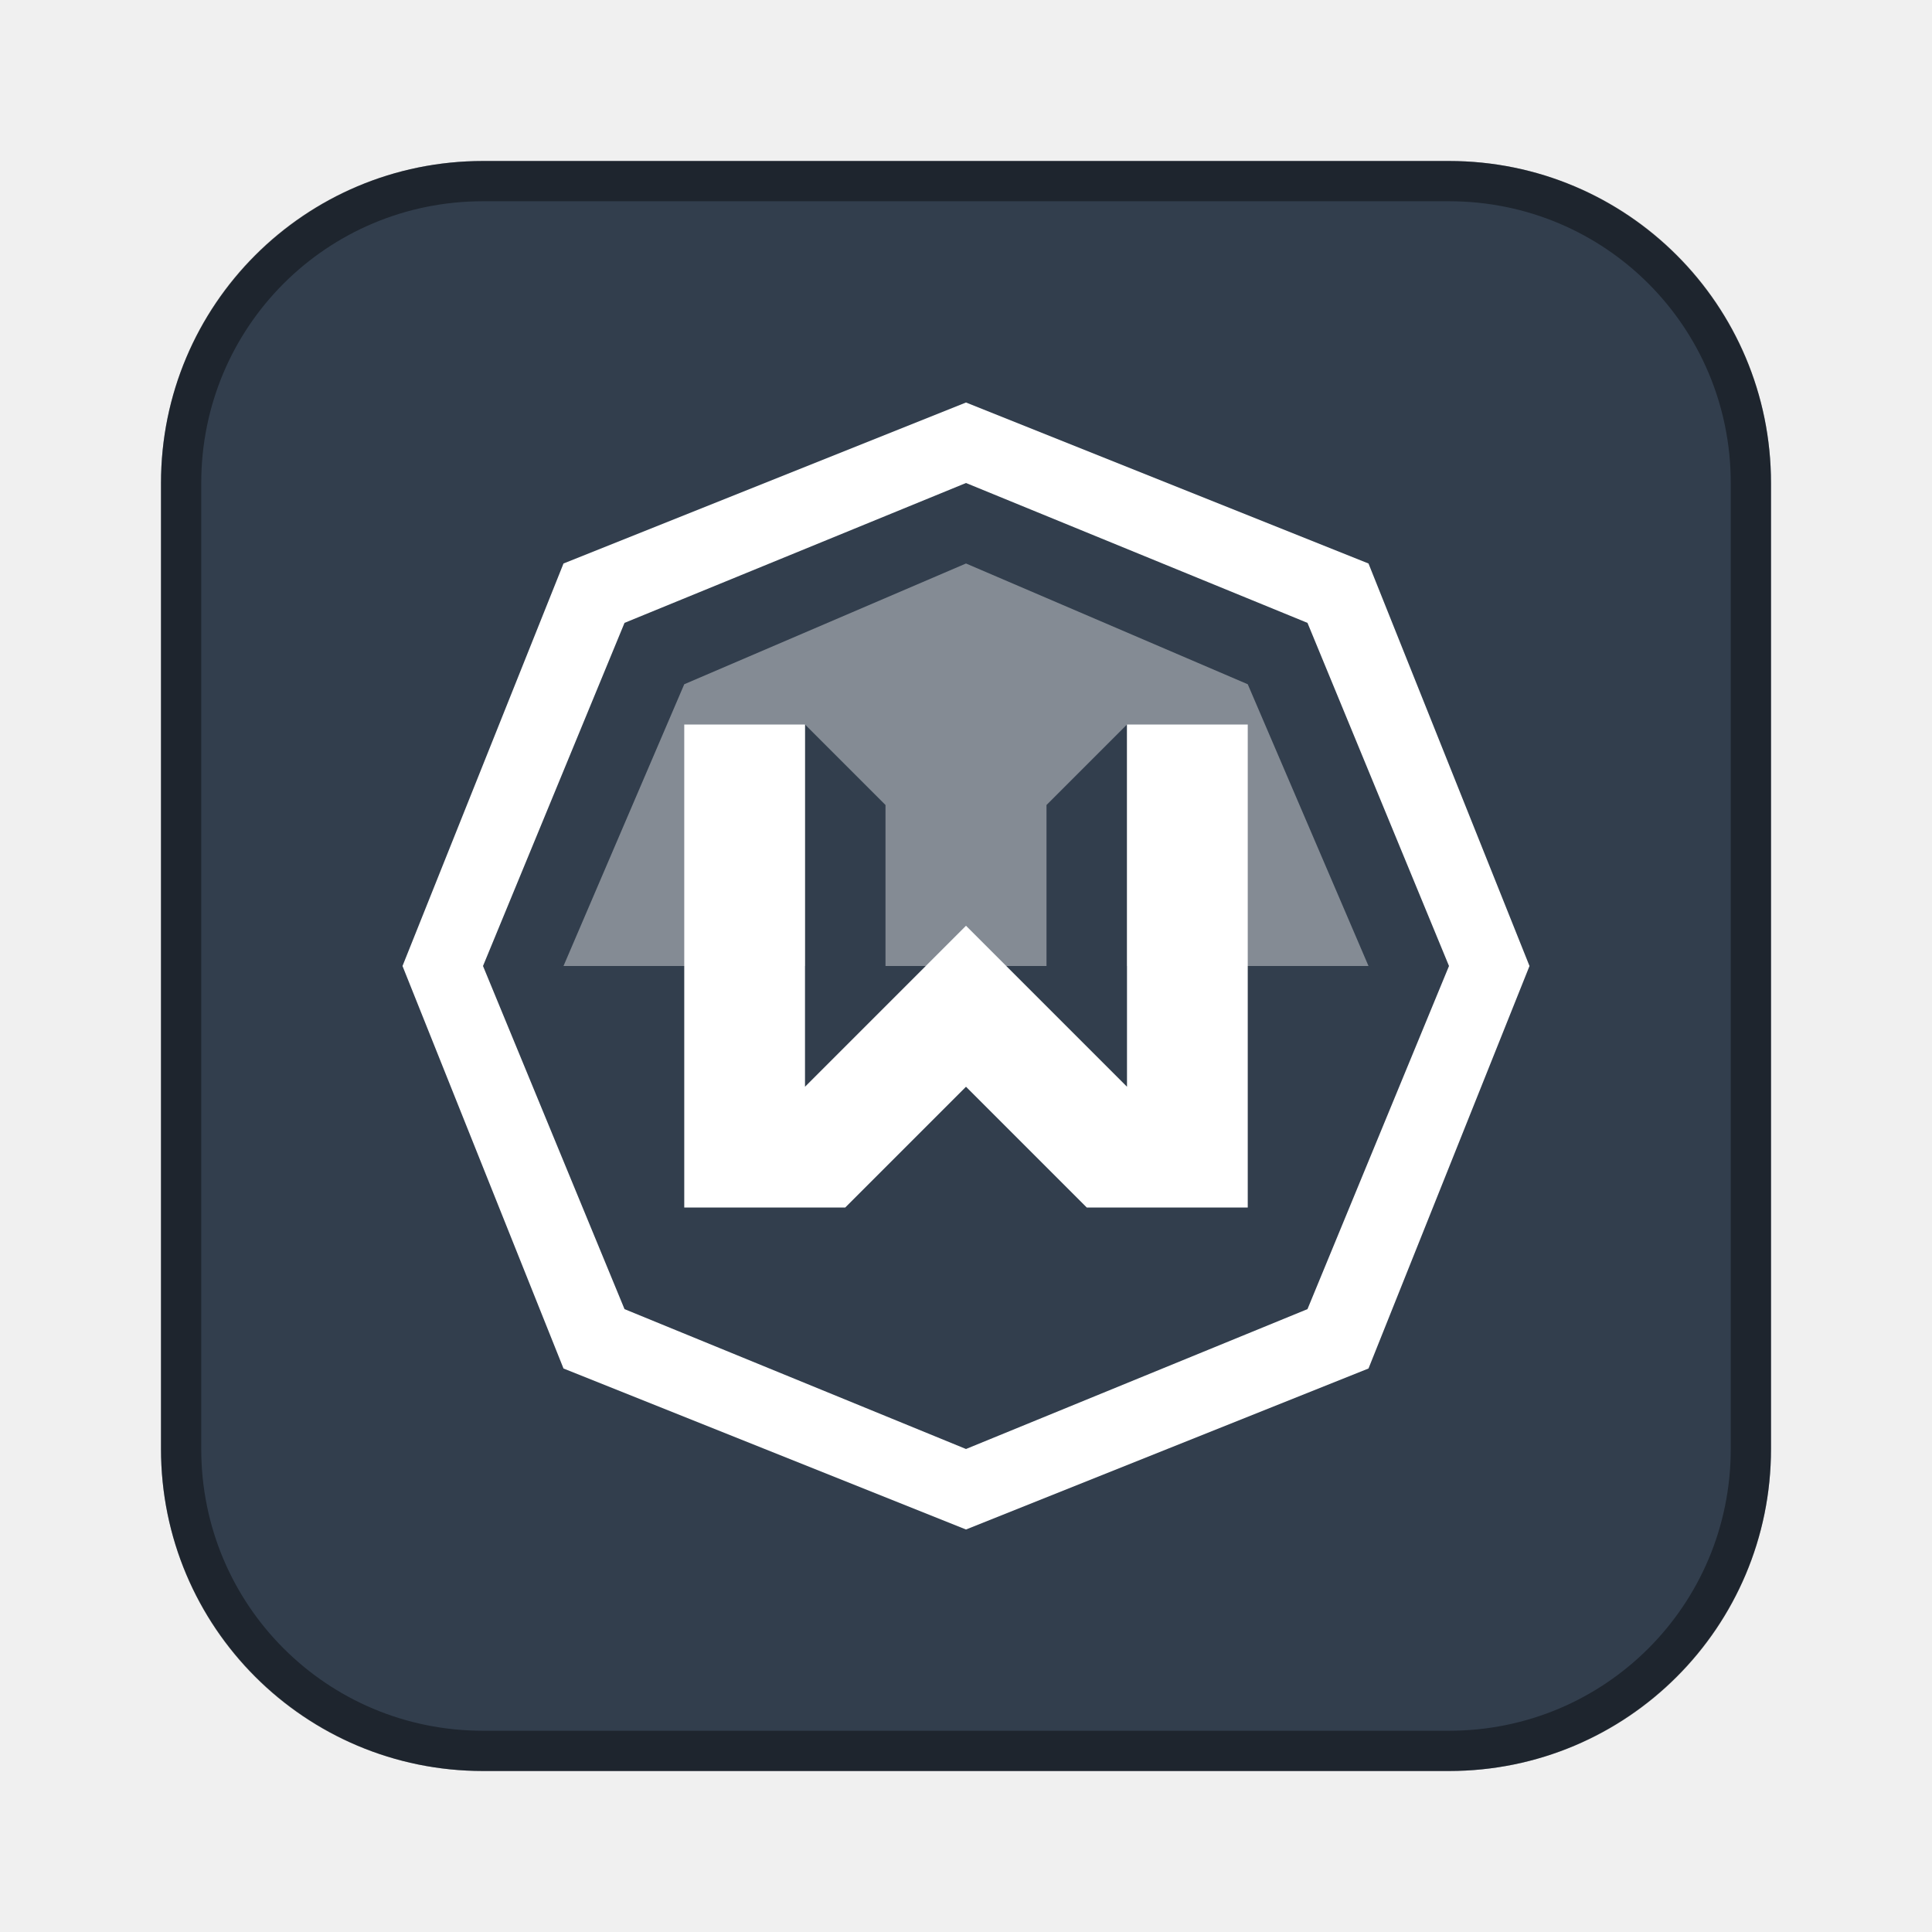
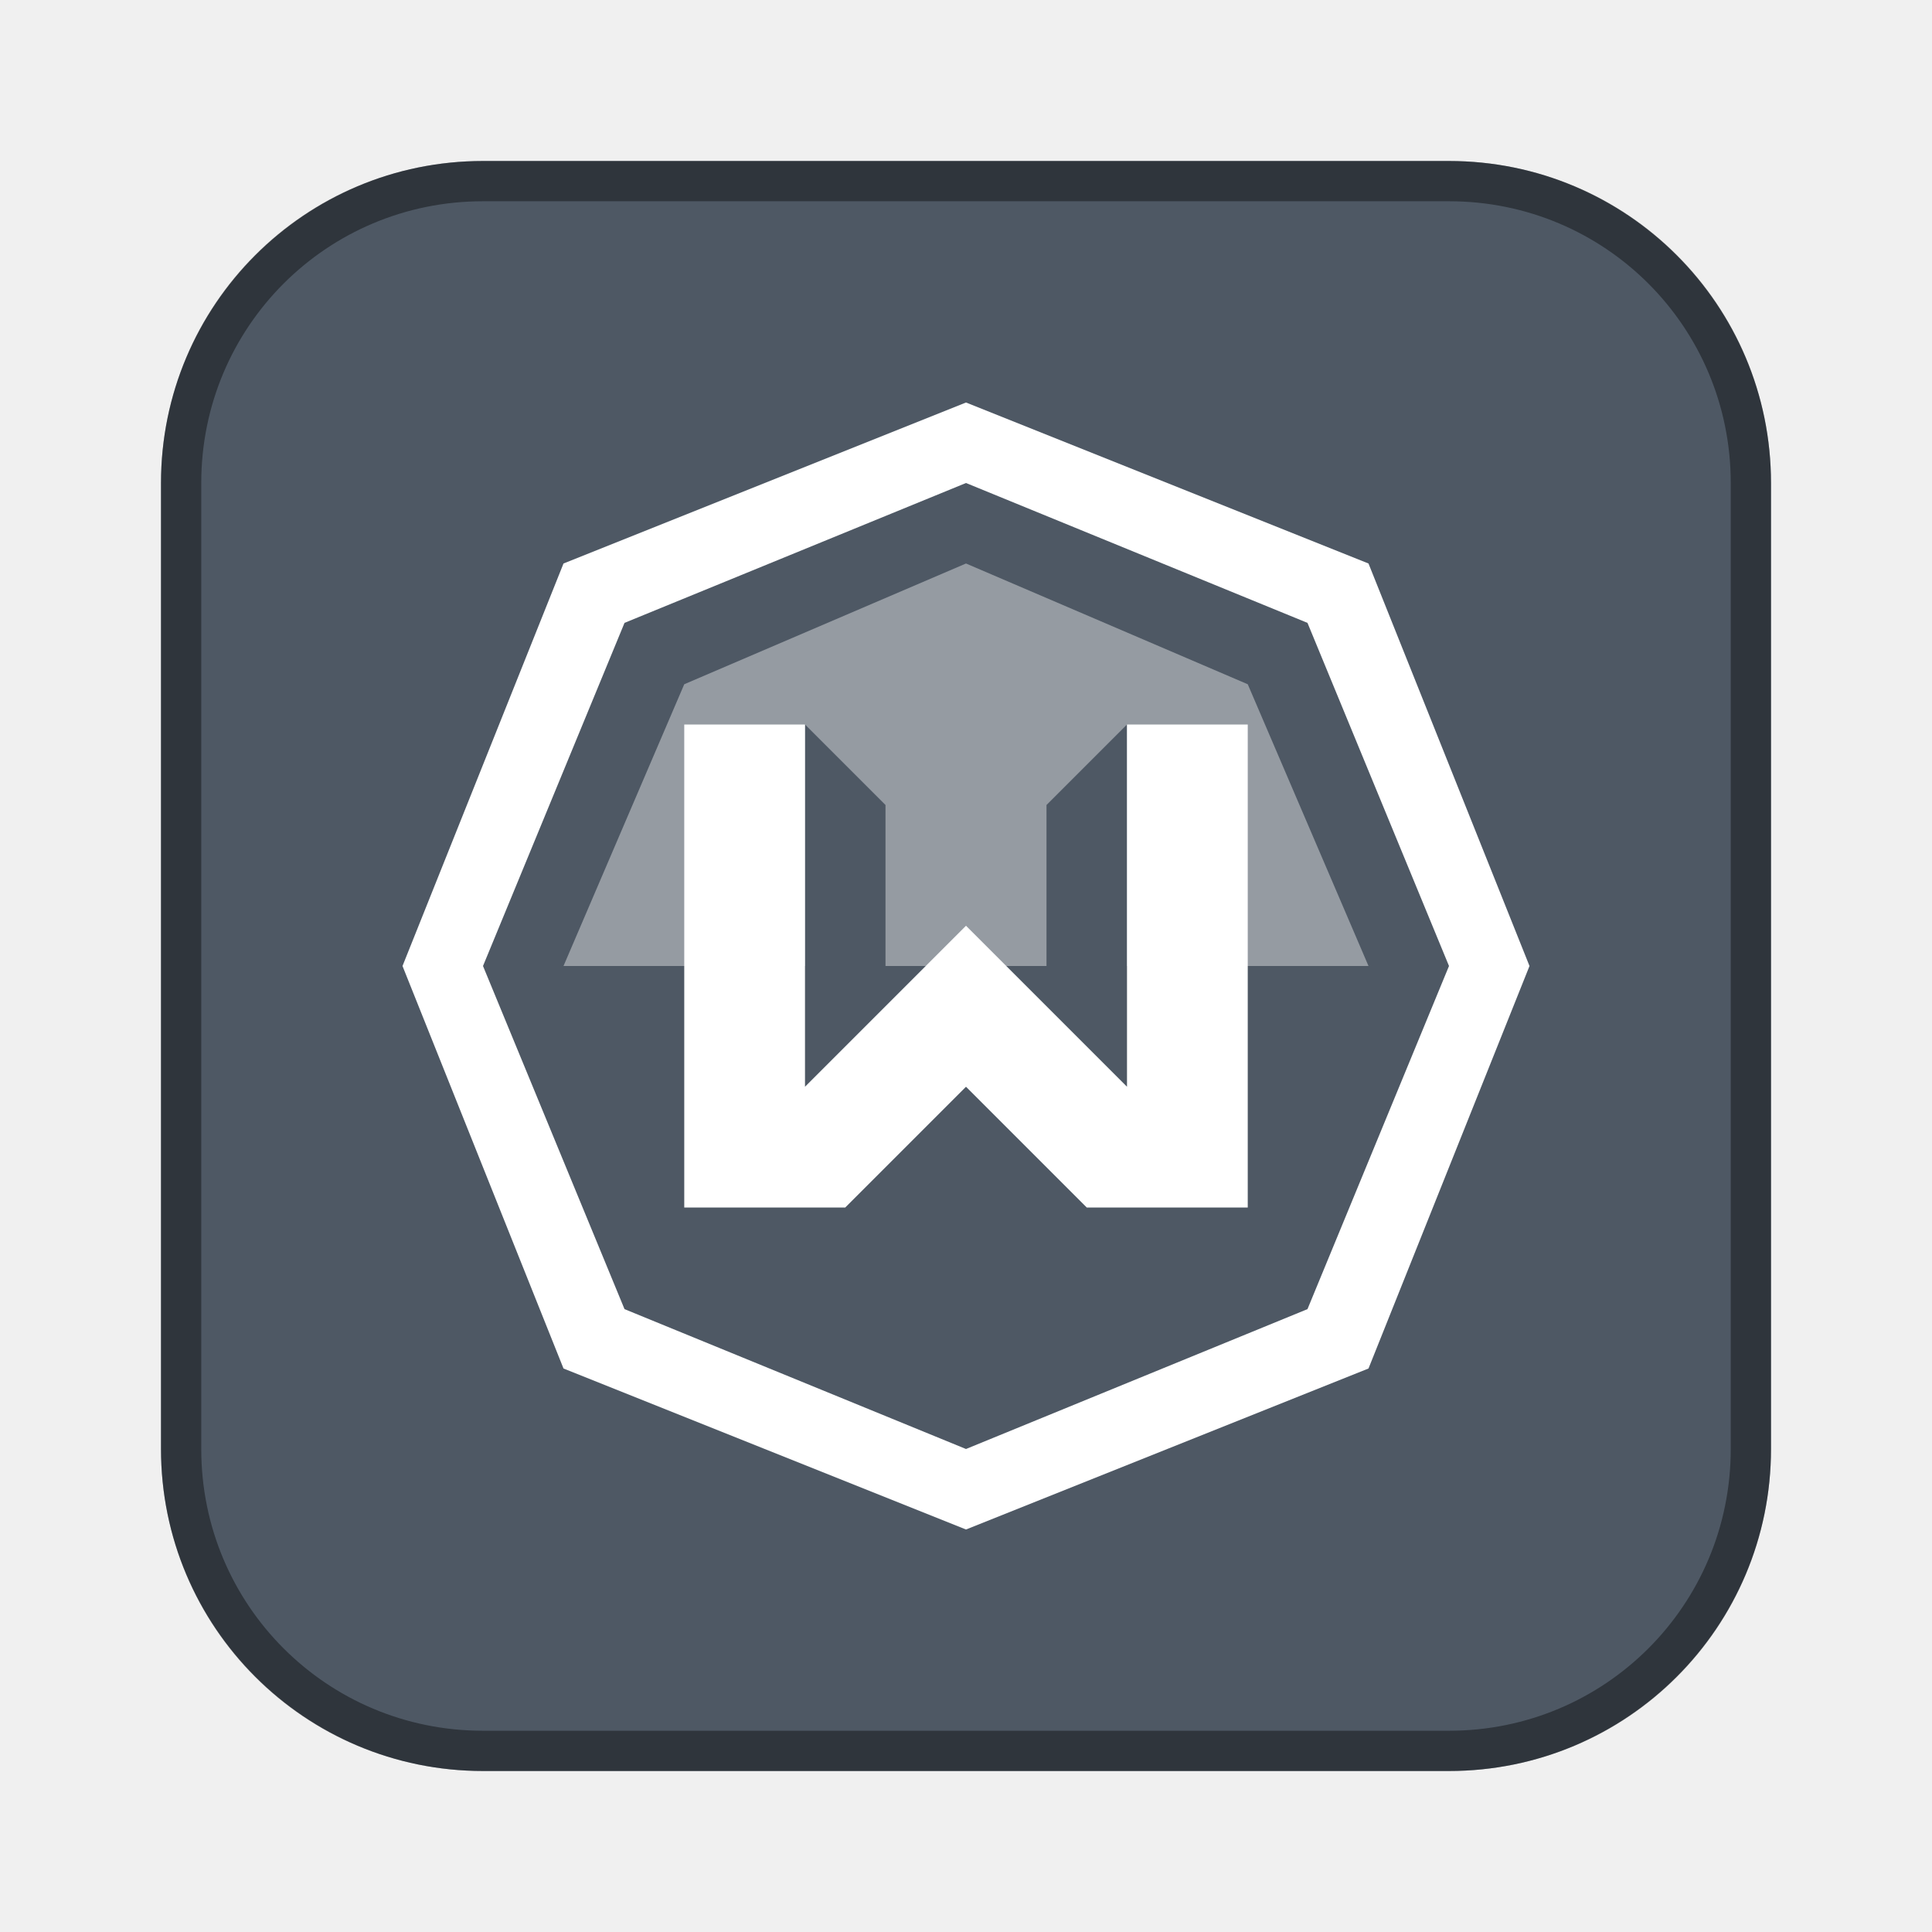
<svg xmlns="http://www.w3.org/2000/svg" id="SVGRoot" width="48px" height="48px" version="1.1" viewBox="0 0 48 48" xml:space="preserve">
  <defs>
    <style>.cls-1{fill:none;stroke:#fff;stroke-linecap:round;stroke-linejoin:round;}</style>
    <style>.cls-1{fill:none;stroke:#fff;stroke-linecap:round;stroke-linejoin:round;}</style>
    <style>.a{fill:none;stroke:#b1b5bd;stroke-linecap:round;stroke-linejoin:round;isolation:isolate;opacity:0.63;}</style>
    <style>.cls-1{fill:none;stroke:#fff;stroke-linecap:round;stroke-linejoin:round;}</style>
  </defs>
-   <rect x="4" y="4" width="40" height="40" ry="8" fill="#323e4d" fill-rule="evenodd" style="paint-order:stroke fill markers" />
+   <rect x="4" y="4" width="40" height="40" ry="8" fill="#4e5864" fill-rule="evenodd" style="paint-order:stroke fill markers" />
  <path d="m12 4c-4.432 0-8 3.568-8 8v24c0 4.432 3.568 8 8 8h24c4.432 0 8-3.568 8-8v-24c0-4.432-3.568-8-8-8zm0 1h24c3.878 0 7 3.122 7 7v24c0 3.878-3.122 7-7 7h-24c-3.878 0-7-3.122-7-7v-24c0-3.878 3.122-7 7-7z" fill-rule="evenodd" opacity=".4" style="paint-order:stroke fill markers" />
  <g fill="#fff" stroke-linecap="round" stroke-linejoin="round" stroke-width="2">
    <path d="m24 10-10 4-4 10 4 10 10 4 10-4 4-10-4-10-10-4zm0 2 8.484 3.475 3.516 8.525-3.516 8.525-8.484 3.475-8.484-3.475-3.516-8.525 3.516-8.525 8.484-3.475z" style="paint-order:stroke fill markers" />
    <path d="m24 14-7 3-3 7h6v-6l2 2v4h4v-4l2-2v6h6l-3-7-7-3z" opacity=".4" style="paint-order:stroke fill markers" />
    <path d="m17 18h3v9l4-4 4 4v-9h3v12h-4l-3-3-3 3h-4z" style="paint-order:stroke fill markers" />
  </g>
</svg>
